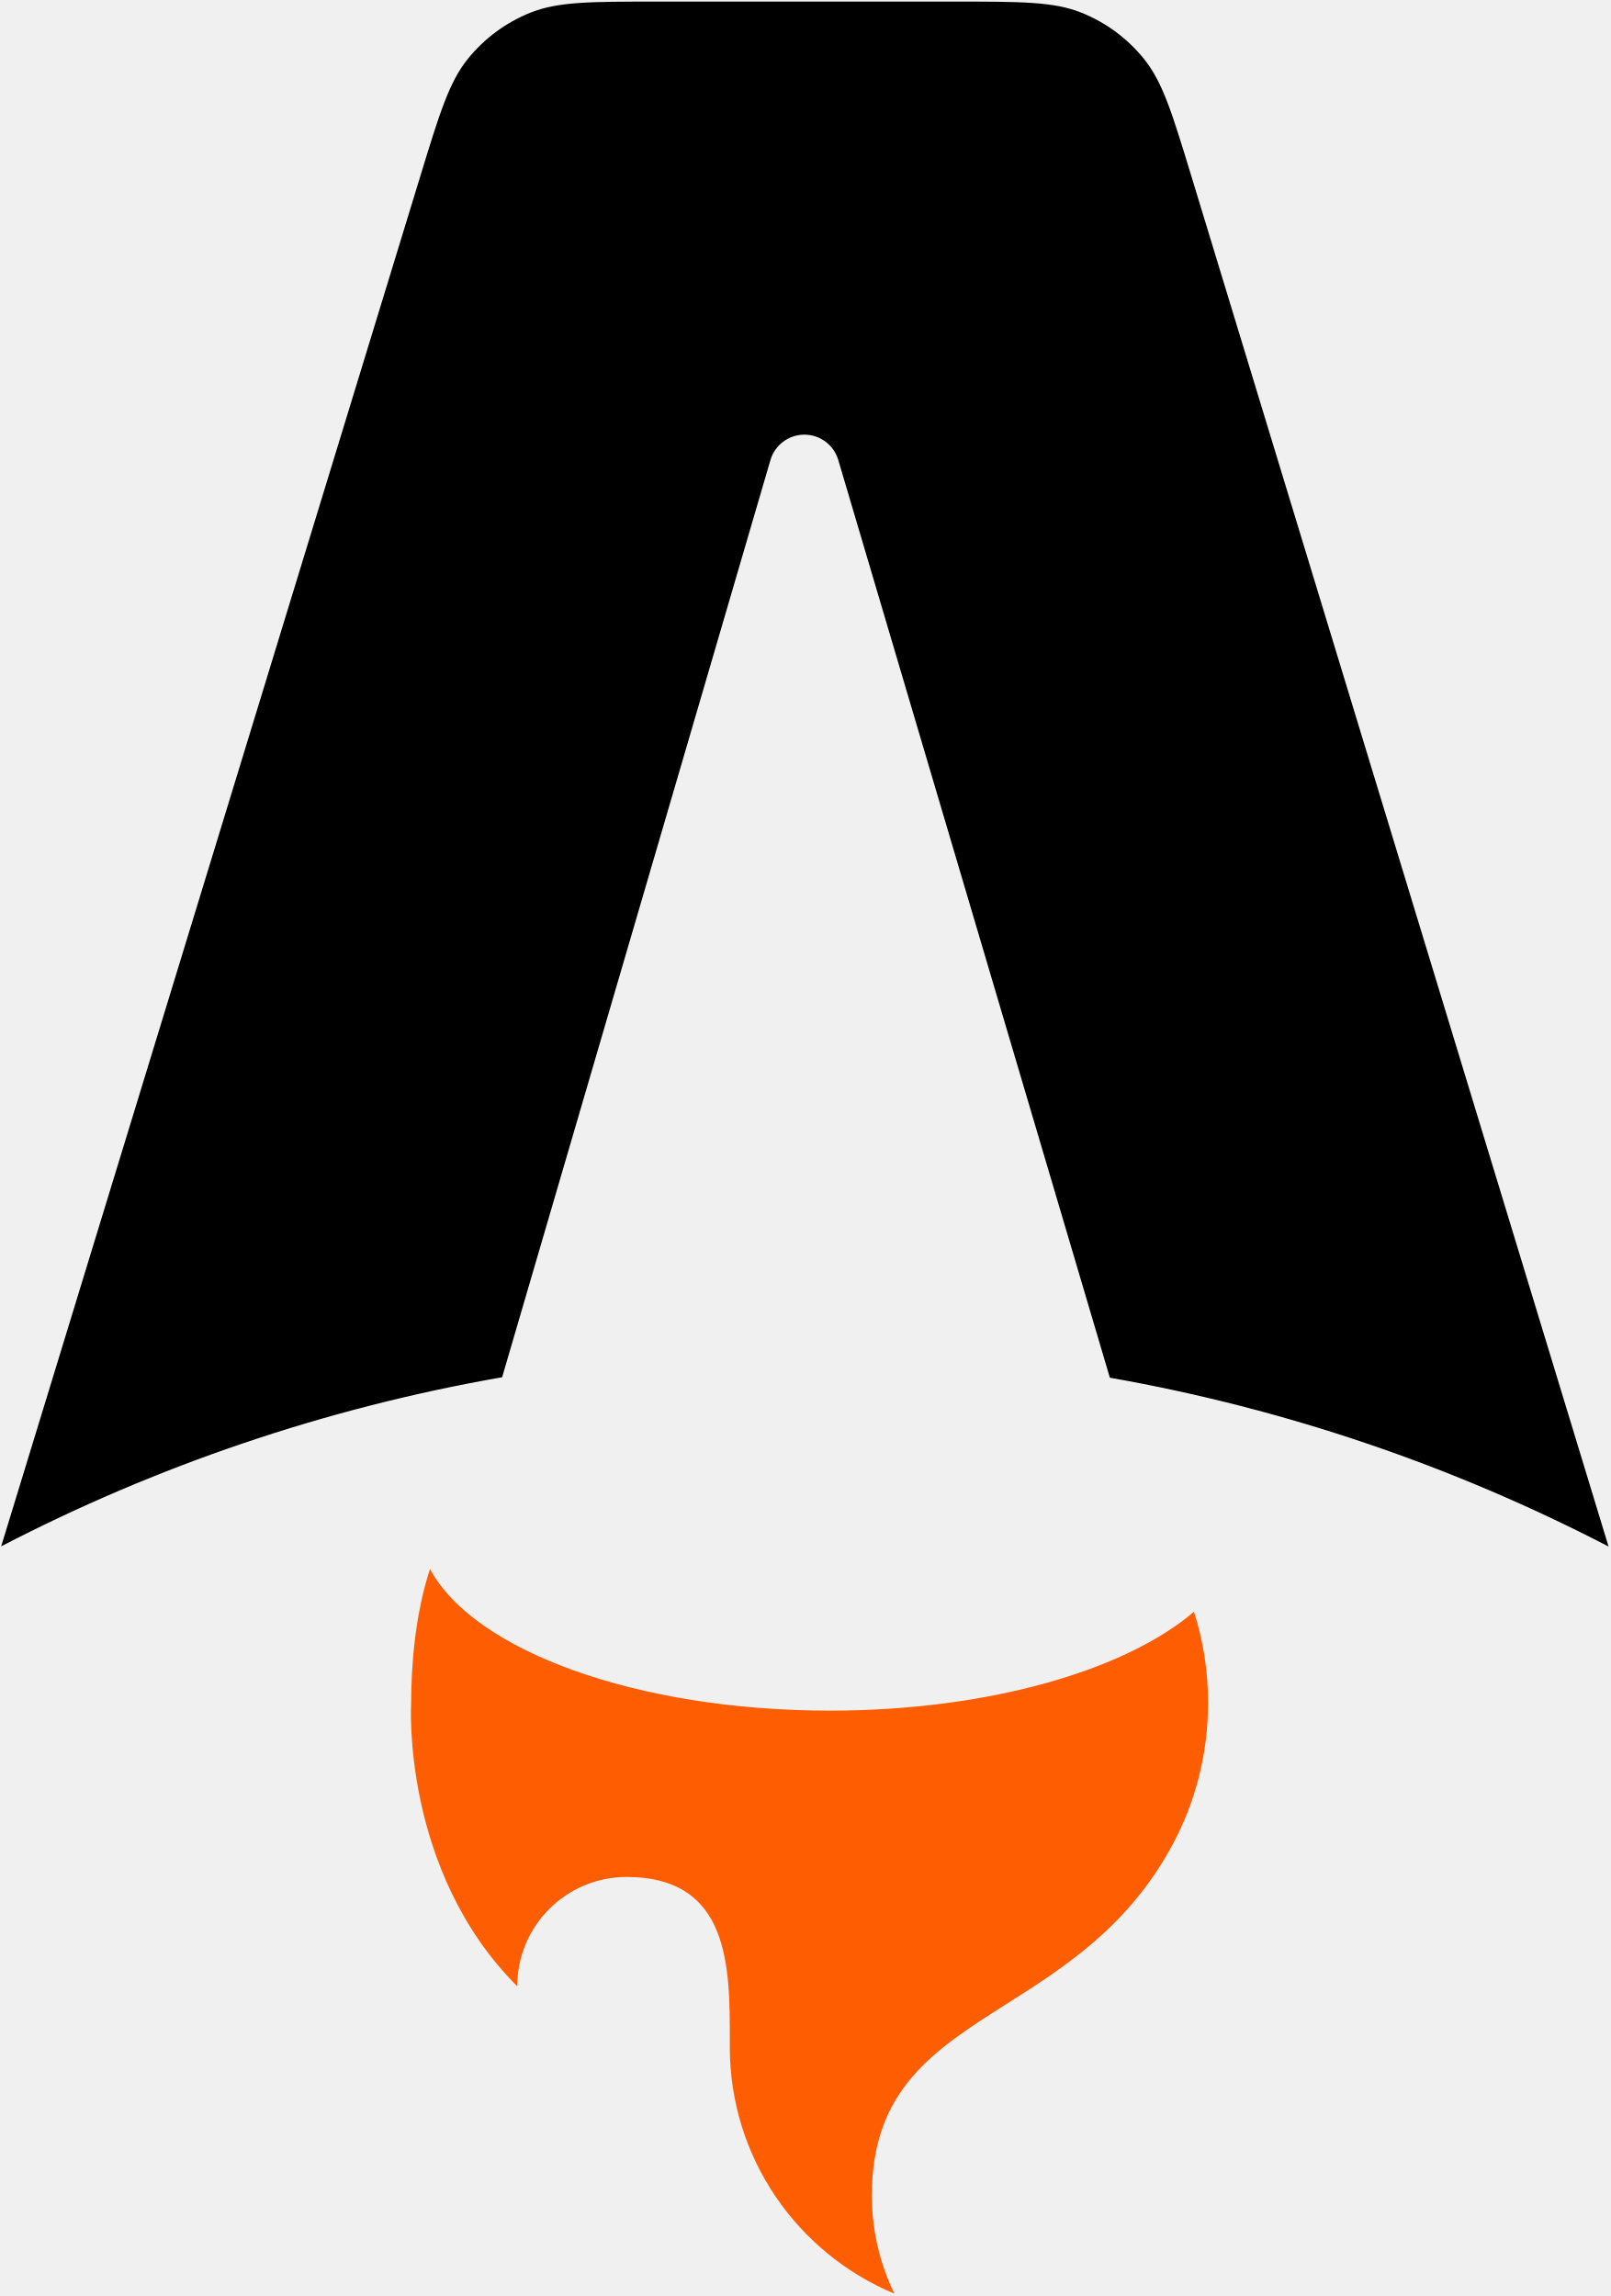
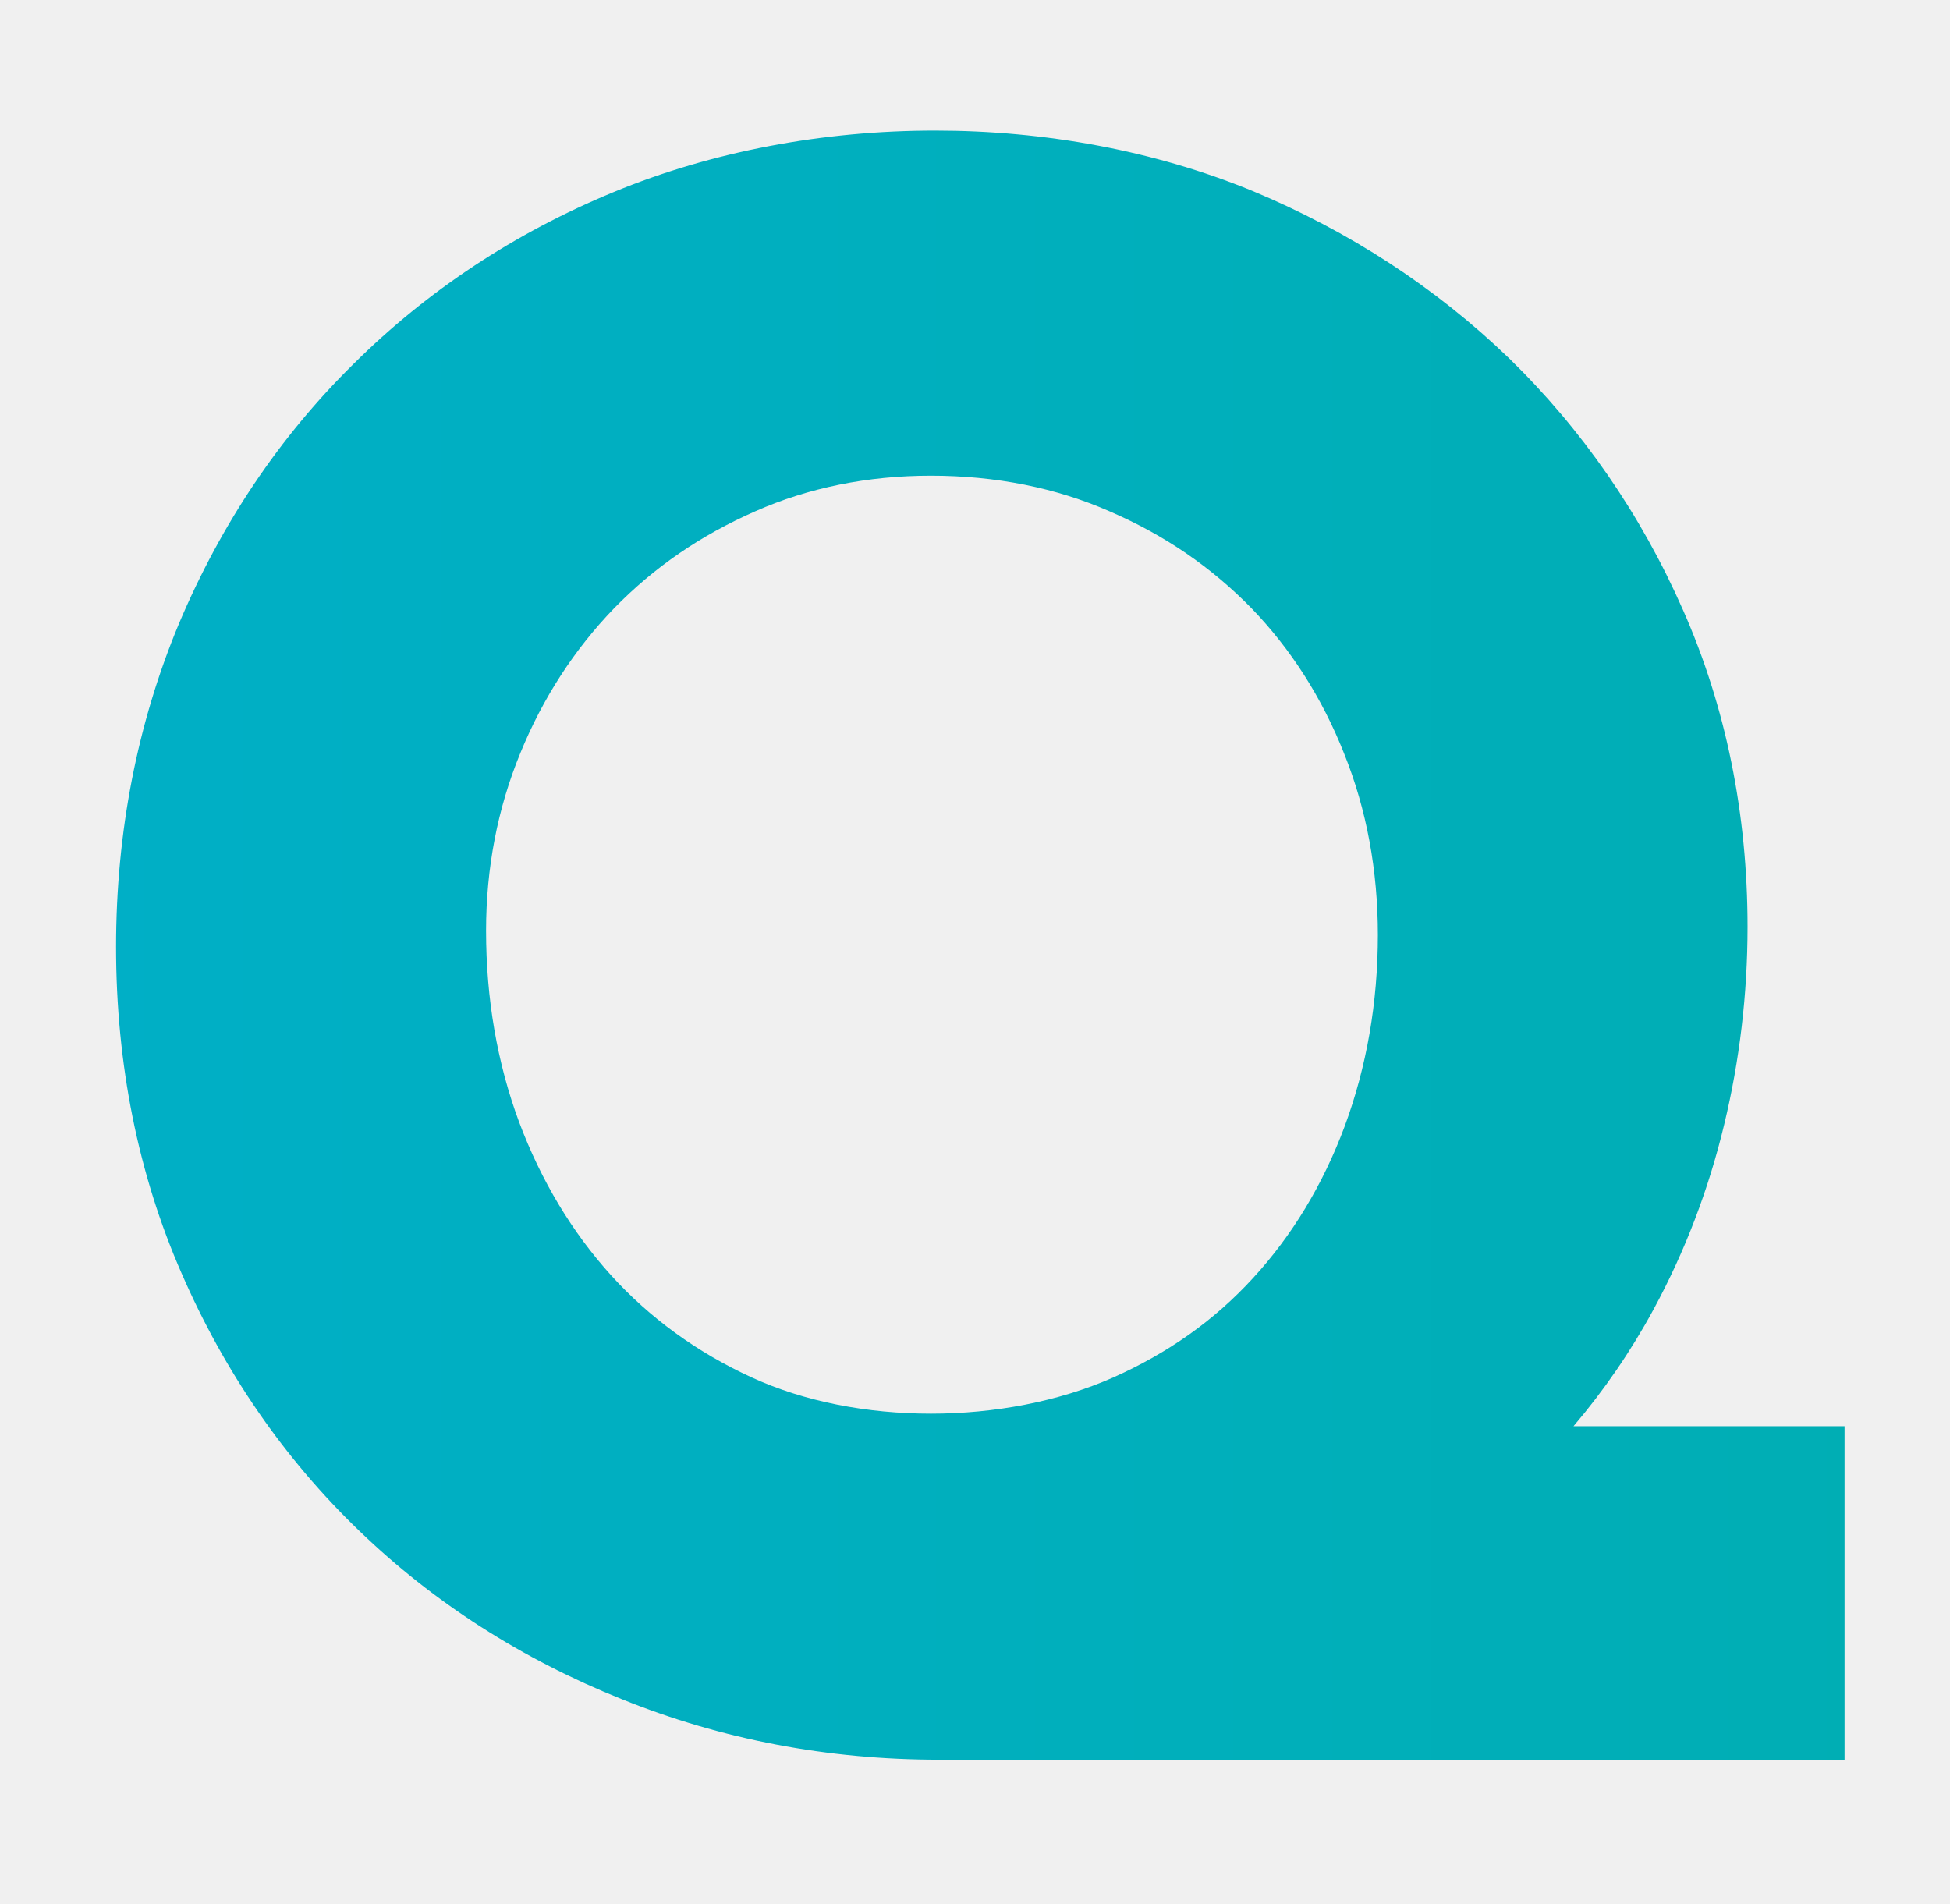
- <svg xmlns="http://www.w3.org/2000/svg" viewBox="0 0 627 894" fill="none">
-   <style>
-     #letter-a {
-       fill: black;
-     }
-     @media (prefers-color-scheme: dark) {
-       #letter-a {
-         fill: white;
-       }
-     }
-   </style>
-   <path id="letter-a" fill-rule="evenodd" clip-rule="evenodd" d="M445.433 22.983C452.722 32.032 456.439 44.243 463.873 68.665L626.281 602.176C566.234 571.026 500.957 548.56 432.115 536.439L326.371 179.099C324.641 173.252 319.27 169.241 313.173 169.241C307.06 169.241 301.68 173.273 299.963 179.14L195.5 536.259C126.338 548.325 60.763 570.832 0.459 602.095L163.664 68.541C171.121 44.162 174.85 31.972 182.14 22.939C188.575 14.965 196.946 8.772 206.454 4.95C217.224 0.622 229.971 0.622 255.466 0.622H372.034C397.562 0.622 410.326 0.622 421.106 4.96C430.622 8.789 438.998 14.995 445.433 22.983Z" />
-   <path fill-rule="evenodd" clip-rule="evenodd" d="M464.867 627.566C438.094 650.46 384.655 666.073 323.101 666.073C247.551 666.073 184.229 642.553 167.426 610.921C161.419 629.05 160.072 649.798 160.072 663.052C160.072 663.052 156.114 728.134 201.38 773.401C201.38 749.896 220.435 730.842 243.939 730.842C284.226 730.842 284.181 765.99 284.144 794.506C284.143 795.36 284.142 796.209 284.142 797.051C284.142 840.333 310.595 877.436 348.215 893.075C342.596 881.518 339.444 868.54 339.444 854.825C339.444 813.545 363.679 798.175 391.845 780.311C414.255 766.098 439.155 750.307 456.315 718.629C465.268 702.101 470.352 683.17 470.352 663.052C470.352 650.68 468.43 638.757 464.867 627.566Z" fill="#FF5D01" />
+ <svg xmlns="http://www.w3.org/2000/svg" version="1.1" id="svg1" width="42" height="41" viewBox="0 0 42 41">
+   <defs id="defs1">
+     <linearGradient x1="0" y1="0" x2="1" y2="0" gradientUnits="userSpaceOnUse" gradientTransform="matrix(189.7399,0,0,189.7399,1.445153,-91.72478)" spreadMethod="pad" id="linearGradient8">
+       <stop style="stop-opacity:1;stop-color:#00afcc" offset="0" id="stop1" />
+       <stop style="stop-opacity:1;stop-color:#00afcc" offset="0" id="stop2" />
+       <stop style="stop-opacity:1;stop-color:#00afcc" offset="0" id="stop3" />
+       <stop style="stop-opacity:1;stop-color:#00aea5" offset="0.302" id="stop4" />
+       <stop style="stop-opacity:1;stop-color:#00aea5" offset="0.501" id="stop5" />
+       <stop style="stop-opacity:1;stop-color:#00aea5" offset="0.625" id="stop6" />
+       <stop style="stop-opacity:1;stop-color:#ecd75a" offset="0.995" id="stop7" />
+       <stop style="stop-opacity:1;stop-color:#ecd75a" offset="1" id="stop8" />
+     </linearGradient>
+     <clipPath clipPathUnits="userSpaceOnUse" id="clipPath8">
+       <path d="M 0,0 H 195 V 45 H 0 Z" id="path8" />
+     </clipPath>
+     <clipPath clipPathUnits="userSpaceOnUse" id="clipPath10">
+       <path d="M 6.285,5.383 H 188.914 V 39.992 H 6.285 Z" transform="scale(1.333333)" id="path10" />
+     </clipPath>
+   </defs>
+   <g id="g1" transform="translate(-10,-10)">
+     <g id="g9" clip-path="url(#clipPath10)">
+       <path d="m 56.637,-219.961 c -3.481,0.094 -7.356,2.313 -8.172,7.063 l -2.266,13.507 -0.121,0.075 c -27.949,17.511 -44.633,47.558 -44.633,80.375 0,52.312 42.559,94.871 94.871,94.871 17.926,0 35.446,-5.118 50.672,-14.801 l 0.274,-0.172 14.277,22.383 c 1.602,2.508 4.199,3.945 7.129,3.945 1.078,0 2.164,-0.203 3.129,-0.582 3.246,-1.258 6.144,-4.648 5.316,-9.398 l -6.488,-37.375 0.086,-0.114 c 13.203,-16.683 20.473,-37.55 20.473,-58.757 0,-32.817 -16.684,-62.86 -44.629,-80.375 l -0.121,-0.075 -0.028,-0.14 -2.168,-13.367 c -0.824,-4.75 -4.699,-6.969 -8.176,-7.063 -0.062,0 -0.128,0 -0.195,0 -3.324,0 -7.289,2.051 -8.328,6.629 l -0.988,4.508 -0.34,-0.114 c -19.277,-6.429 -40.512,-6.433 -59.793,-0.007 l -0.336,0.113 -0.922,-4.5 c -1.047,-4.609 -4.996,-6.629 -8.32,-6.629 -0.07,0 -0.137,0 -0.203,0 M 30.121,-61.844 30.02,-61.961 55.906,-211.602 c 0.047,-0.234 0.141,-0.773 0.946,-0.796 0.48,-0.04 0.82,0.218 0.937,0.742 l 30.223,133.129 c 0.902,3.968 4.238,6.629 8.304,6.629 4.071,0 7.407,-2.661 8.305,-6.629 l 30.289,-133.129 c 0.137,-0.516 0.485,-0.789 0.977,-0.739 0.297,0.012 0.773,0.094 0.902,0.786 l 32.863,190.171 c 0.012,0.063 0.02,0.129 0.02,0.196 0,0.527 -0.426,0.953 -0.949,0.953 -0.532,0.004 -0.805,-0.438 -0.805,-0.438 l -16.063,-25.171 c -0.699,-1.122 -1.933,-1.84 -3.296,-1.911 -0.02,-0.003 -1.368,-0.074 -2.547,0.727 -14.684,10.215 -31.871,15.613 -49.696,15.613 -25.398,0 -49.527,-11.074 -66.195,-30.375 m 65.262,-18.359 -27.649,-121.363 0.274,-0.098 c 18.254,-6.277 38.359,-6.277 56.617,0 l 0.273,0.098 -0.062,0.281 -27.582,121.074 c -0.113,0.5 -0.43,0.75 -0.938,0.75 -0.507,0 -0.82,-0.25 -0.933,-0.742 m 52.808,-109.059 0.649,0.492 c 21.883,16.473 34.949,42.575 34.949,69.829 0,17.211 -5.004,33.847 -14.469,48.113 l -0.449,0.68 z M 23.316,-70.824 c -9.468,-14.278 -14.472,-30.914 -14.472,-48.117 0,-27.254 13.062,-53.36 34.945,-69.829 l 0.652,-0.492 -20.675,119.114 z m -5.902,81.426 c -1.598,0.66 -3.012,1.593 -4.203,2.777 -1.195,1.176 -2.141,2.586 -2.82,4.195 -0.672,1.61 -1.016,3.367 -1.016,5.223 0,1.898 0.359,3.676 1.059,5.273 0.695,1.598 1.66,2.996 2.871,4.16 1.199,1.157 2.625,2.071 4.242,2.719 1.605,0.649 3.328,0.977 5.121,0.977 h 14.629 v -5.387 h -4.379 c 0.492,-0.578 0.93,-1.215 1.297,-1.894 0.504,-0.93 0.887,-1.934 1.137,-2.977 0.25,-1.035 0.378,-2.113 0.378,-3.195 0,-1.832 -0.351,-3.555 -1.042,-5.118 -0.684,-1.554 -1.633,-2.921 -2.813,-4.07 -1.187,-1.144 -2.582,-2.051 -4.148,-2.703 -1.586,-0.652 -3.356,-0.973 -5.122,-0.973 -1.804,0 -3.601,0.336 -5.191,0.993 m 2.219,19.144 c -0.875,-0.402 -1.637,-0.957 -2.258,-1.641 -0.633,-0.699 -1.133,-1.531 -1.488,-2.476 -0.356,-0.957 -0.535,-2 -0.535,-3.094 0,-1.015 0.187,-1.98 0.554,-2.871 0.364,-0.891 0.875,-1.676 1.512,-2.336 0.652,-0.668 1.398,-1.18 2.285,-1.57 0.856,-0.379 1.813,-0.574 2.832,-0.574 1.051,0 2.024,0.195 2.895,0.578 0.89,0.386 1.636,0.898 2.289,1.566 0.633,0.656 1.136,1.442 1.492,2.34 0.367,0.91 0.547,1.898 0.547,2.934 0,1.089 -0.18,2.128 -0.535,3.089 -0.352,0.946 -0.852,1.77 -1.481,2.454 -0.629,0.687 -1.371,1.21 -2.265,1.609 -0.879,0.387 -1.911,0.582 -2.938,0.582 -1.023,0 -2.043,-0.191 -2.906,-0.59 M 170.699,10.348 c -1.137,0.48 -2.097,1.109 -2.851,1.859 -0.758,0.762 -1.325,1.617 -1.684,2.547 -0.352,0.906 -0.531,1.793 -0.531,2.629 0,1.758 0.359,3.199 1.062,4.289 0.676,1.047 1.52,1.89 2.516,2.512 0.937,0.582 1.969,1.043 3.062,1.367 0.954,0.281 1.84,0.578 2.649,0.883 0.699,0.261 1.394,0.48 1.726,0.957 0.09,0.129 0.364,0.3 0.364,1.015 0,0.395 -0.074,0.715 -0.239,0.992 -0.191,0.325 -0.429,0.586 -0.734,0.809 -0.32,0.234 -0.684,0.414 -1.074,0.531 -0.188,0.059 -0.363,0.078 -0.543,0.11 -0.067,0.023 -0.16,0.039 -0.25,0.05 -0.063,0.008 -0.125,0.016 -0.184,0.02 -0.043,0.004 -0.066,0.016 -0.113,0.016 -0.055,0 -0.102,-0.016 -0.152,-0.016 -0.336,0.004 -0.664,-0.027 -0.985,-0.094 -0.043,-0.012 -0.086,-0.019 -0.129,-0.027 -0.191,-0.047 -0.379,-0.106 -0.562,-0.172 -2.184,-0.719 -3.297,-2.512 -3.297,-2.512 l -4.152,3.578 c 0,0 1.484,2.637 4.66,4.036 1.39,0.503 2.855,0.785 4.387,0.785 1.242,0 2.437,-0.188 3.55,-0.559 1.145,-0.379 2.145,-0.937 2.981,-1.644 0.855,-0.731 1.547,-1.633 2.051,-2.692 0.503,-1.062 0.761,-2.265 0.761,-3.57 0,-1.668 -0.367,-3.027 -1.093,-4.047 -0.68,-0.953 -1.532,-1.719 -2.532,-2.273 -0.925,-0.524 -1.953,-0.93 -3.047,-1.223 -0.937,-0.246 -1.804,-0.524 -2.597,-0.832 -0.68,-0.266 -1.246,-0.606 -1.688,-1.016 -0.101,-0.094 -0.422,-0.386 -0.422,-1.273 0,-0.203 0.047,-0.442 0.137,-0.711 0.078,-0.223 0.227,-0.449 0.426,-0.656 0.219,-0.223 0.531,-0.411 0.91,-0.567 l -0.004,-0.004 c 0,0 0.02,-0.007 0.024,-0.007 0,0 0,0 0.003,-0.004 0.004,0 0.008,0 0.012,0 0.051,-0.024 0.289,-0.102 0.672,-0.172 0.051,-0.012 0.098,-0.016 0.149,-0.024 1.179,-0.191 3.363,-0.152 5.199,2.203 l 4.117,-3.738 c -2.168,-2.785 -4.879,-3.687 -6.629,-3.976 -0.609,-0.079 -1.227,-0.118 -1.832,-0.118 -1.504,0 -2.945,0.246 -4.094,0.739 m -31.933,-0.157 v 25.735 h 17.55 v -5.582 h -11.769 v -4.758 h 10.957 v -5.582 h -10.957 v -4.231 h 11.769 v -5.582 z m -29.477,0 v 5.582 h 7.434 v 20.153 h 5.781 V 15.773 h 7.434 v -5.582 z m -17.801,0 -11.34,25.735 h 6.579 l 2.277,-5.707 h 9.207 l 2.312,5.707 h 6.551 L 96.062,10.191 Z m 2.125,8.782 2.379,5.859 H 91.199 Z M 65.707,10.191 59.25,25.711 52.734,10.191 h -6.871 v 25.735 h 5.785 v -13.75 l 5.645,13.75 h 3.863 l 5.645,-13.75 v 13.75 h 5.781 V 10.191 Z" transform="scale(1.333333)" style="fill:url(#linearGradient8);stroke:none" opacity="1" clip-path="url(#clipPath8)" id="path9" />
+     </g>
+   </g>
</svg>
